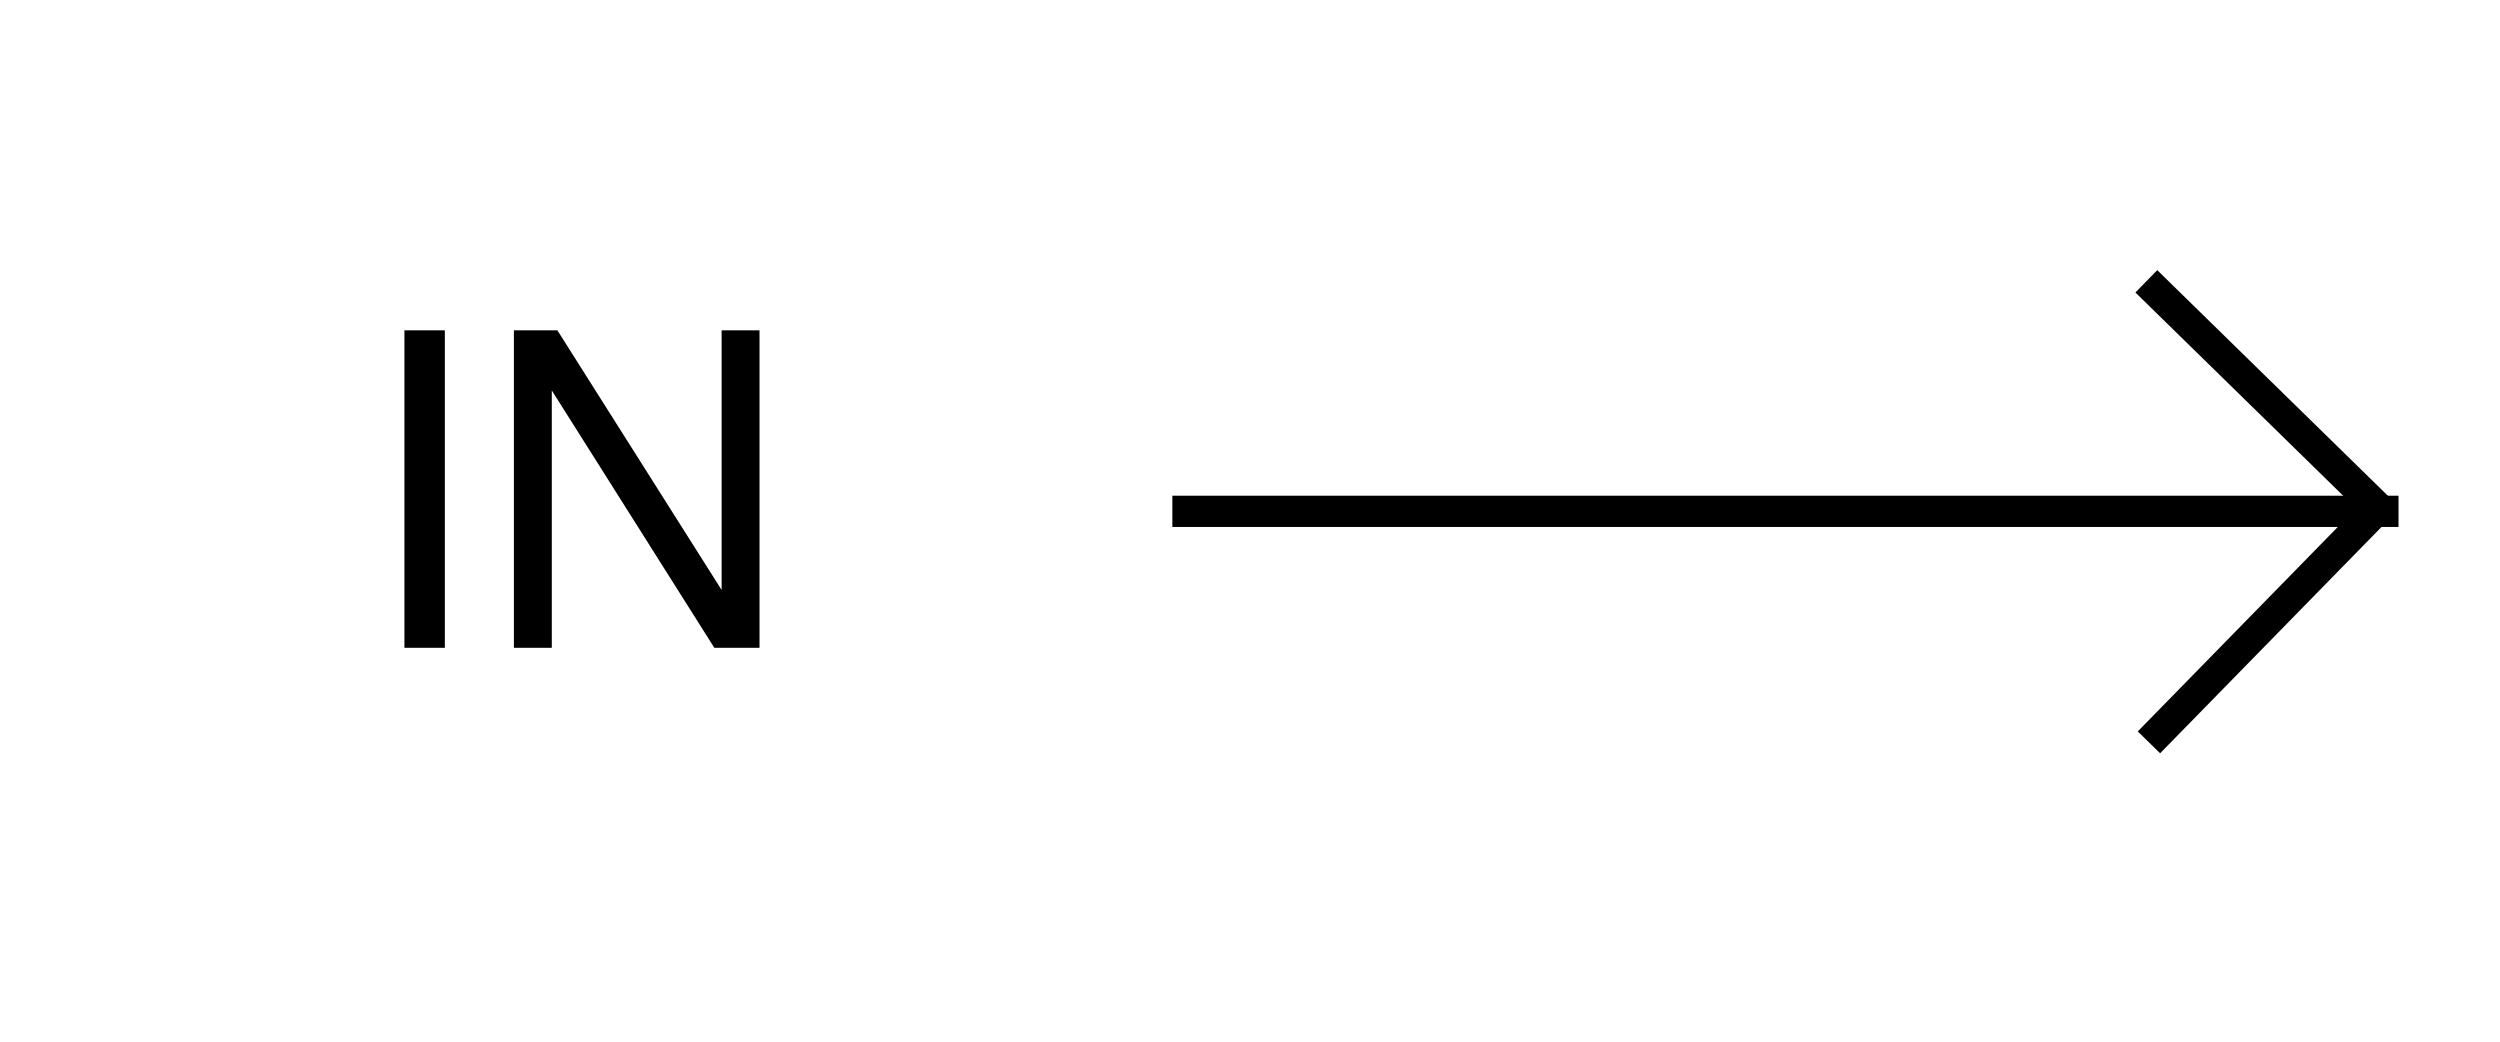
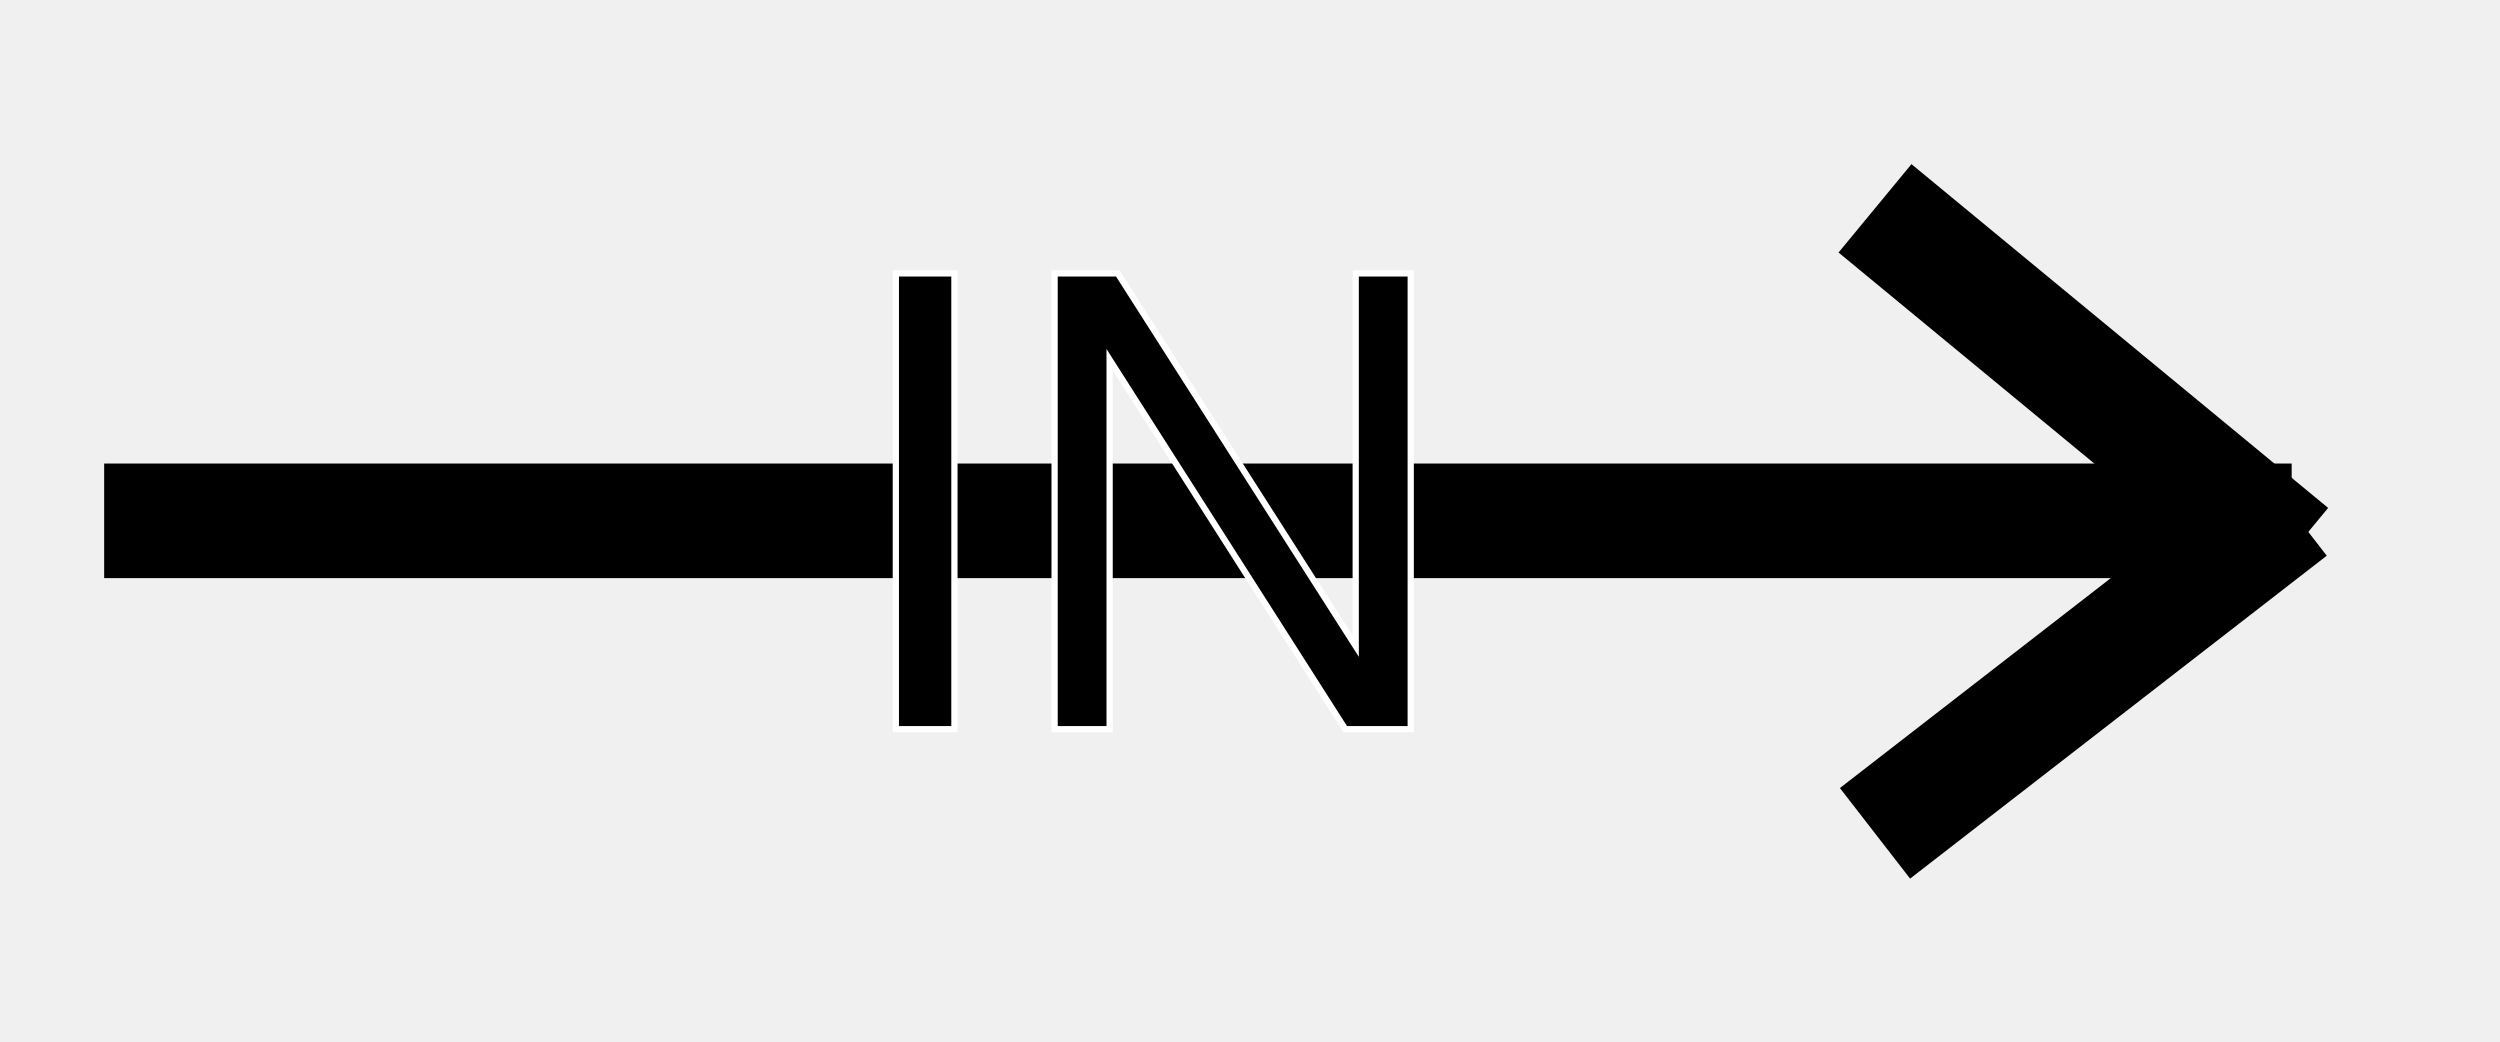
<svg xmlns="http://www.w3.org/2000/svg" width="120" height="50">
  <g>
-     <rect fill="#ffffff" id="canvas_background" height="52" width="122" y="-1" x="-1" />
+     <rect fill="none" id="canvas_background" height="50" width="120" y="-1" x="-1" />
    <g display="none" overflow="visible" y="0" x="0" height="100%" width="100%" id="canvasGrid">
-       <rect fill="url(#gridpattern)" stroke-width="0" y="0" x="0" height="100%" width="100%" />
+       <rect fill="none" stroke-width="0" y="0" x="0" height="100%" width="100%" />
    </g>
  </g>
  <g>
-     <text stroke="#000" transform="matrix(0.8623347,0,0,0.87069,5.183681,8.336993) " xml:space="preserve" text-anchor="start" font-family="Helvetica, Arial, sans-serif" font-size="24" id="svg_1" y="26.136" x="14.093" stroke-width="0" fill="#000000">IN</text>
-     <line stroke-linecap="undefined" stroke-linejoin="undefined" id="svg_2" y2="24.544" x2="56.273" y1="24.544" x1="115.129" stroke-width="1.5" stroke="#000" fill="none" />
-     <line stroke-linecap="undefined" stroke-linejoin="undefined" id="svg_3" y2="35.633" x2="103.149" y1="24.131" x1="114.401" stroke-width="1.5" stroke="#000" fill="none" />
-     <line transform="rotate(-90 108.7751,19.12941) " stroke-linecap="undefined" stroke-linejoin="undefined" id="svg_4" y2="24.881" x2="103.149" y1="13.378" x1="114.401" stroke-width="1.5" stroke="#000" fill="none" />
+     <line id="svg_2" y2="25" x2="5" y1="25" x1="110" stroke-width="5.5" stroke="#000" fill="none" />
+     <line id="svg_3" y2="26.5" x2="110" y1="10" x1="90" stroke-width="5.5" stroke="#000" fill="none" />
+     <line id="svg_4" y2="24.5" x2="110" y1="40" x1="90" stroke-width="5.5" stroke="#000" fill="none" />
+   </g>
+   <g>
+     <style>
+     .large { font-weight: "900"; }
+  </style>
+     <text class="large" stroke="#fff" xml:space="preserve" text-anchor="start" font-family="Helvetica, Arial, sans-serif" font-size="30" id="svg_1" y="35" x="40" stroke-width="0.3" fill="#000000">IN</text>
  </g>
</svg>
